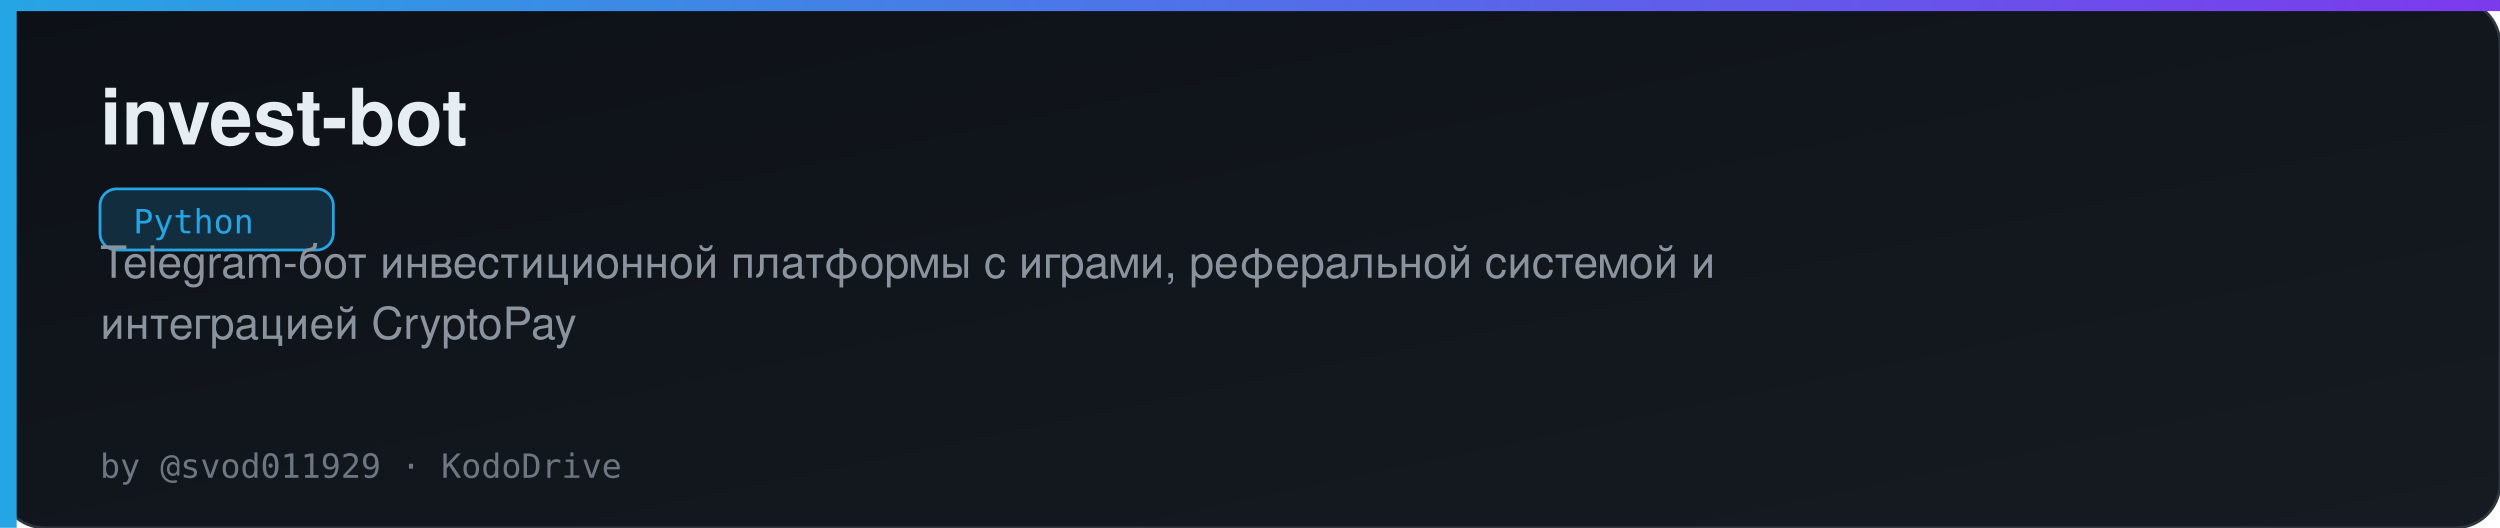
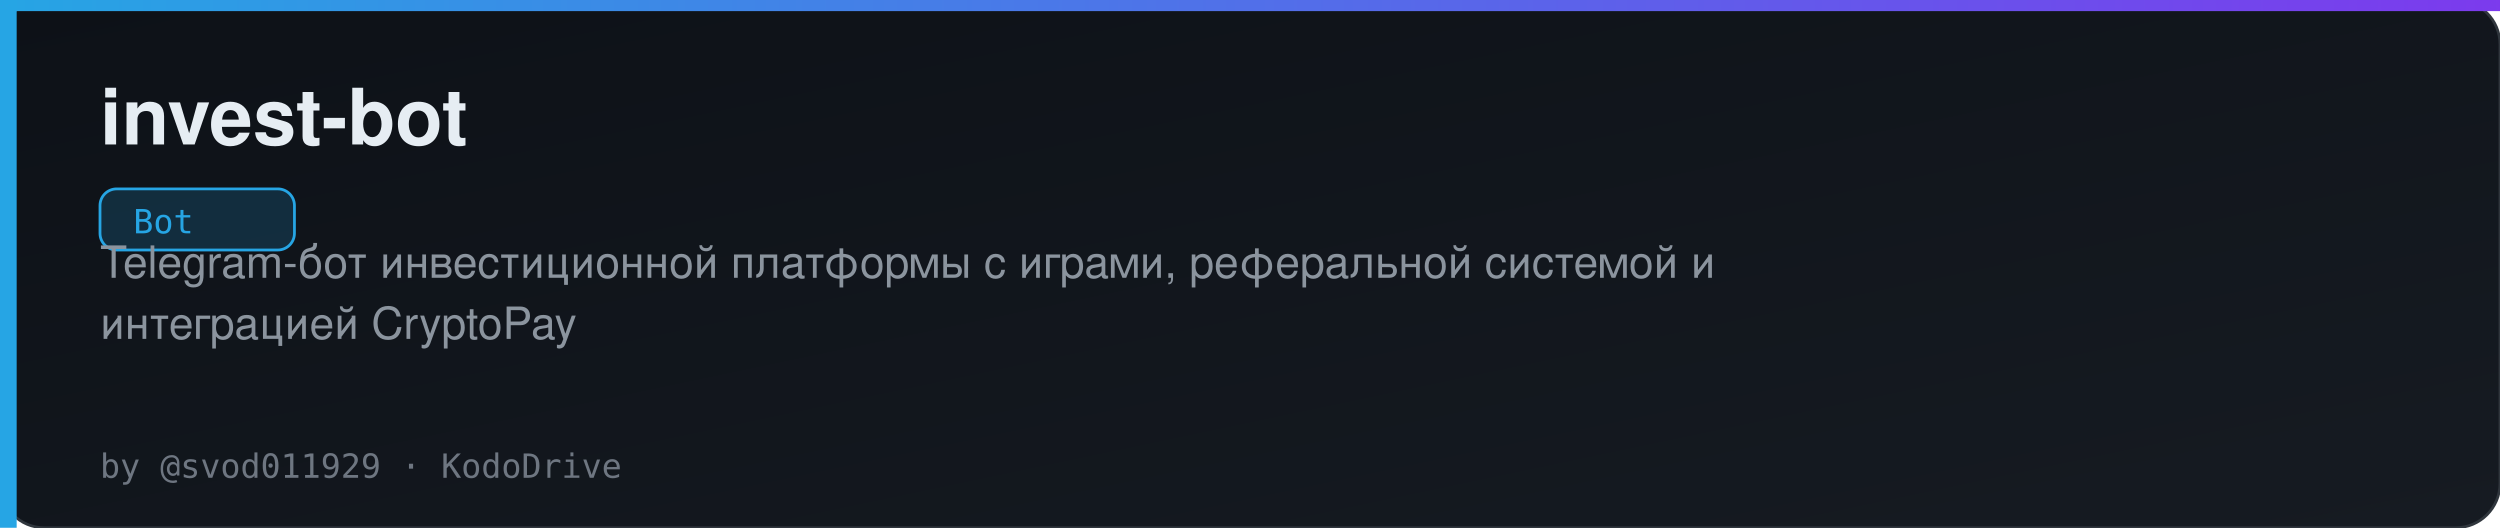
<svg xmlns="http://www.w3.org/2000/svg" width="900" height="190" viewBox="0 0 900 190">
  <defs>
    <linearGradient id="bg" x1="0" y1="0" x2="1" y2="1">
      <stop offset="0%" stop-color="#0D1117" />
      <stop offset="100%" stop-color="#161B22" />
    </linearGradient>
    <linearGradient id="line" x1="0" y1="0" x2="1" y2="0">
      <stop offset="0%" stop-color="#26A5E4" />
      <stop offset="100%" stop-color="#7C3AED" />
    </linearGradient>
  </defs>
  <rect width="900" height="190" rx="16" fill="url(#bg)" stroke="#30363D" />
  <rect x="0" y="0" width="900" height="4" fill="url(#line)" />
  <rect x="0" y="0" width="6" height="190" fill="#26A5E4" />
  <text x="36" y="52" font-family="Segoe UI, Helvetica, Arial, sans-serif" font-size="28" font-weight="700" fill="#E6EDF3">invest-bot</text>
-   <rect x="36" y="68" width="84" height="22" rx="6" fill="#26A5E4" fill-opacity="0.18" stroke="#26A5E4" />
-   <text x="48" y="84" font-family="ui-monospace, SFMono-Regular, Menlo, monospace" font-size="12" fill="#26A5E4">Python</text>
+   <rect x="36" y="68" width="70" height="22" rx="6" fill="#26A5E4" fill-opacity="0.18" stroke="#26A5E4" />
+   <text x="48" y="84" font-family="ui-monospace, SFMono-Regular, Menlo, monospace" font-size="12" fill="#26A5E4">Bot</text>
  <text x="36" y="100" font-family="Segoe UI, Helvetica, Arial, sans-serif" font-size="16" fill="#8B949E">Telegram-бот инвестиционной платформы с играми, реферальной системой и</text>
  <text x="36" y="122" font-family="Segoe UI, Helvetica, Arial, sans-serif" font-size="16" fill="#8B949E">интеграцией CryptoPay</text>
  <text x="36" y="172" font-family="ui-monospace, SFMono-Regular, Menlo, monospace" font-size="12" fill="#6E7681">by @svod011929 · KodoDrive</text>
</svg>
